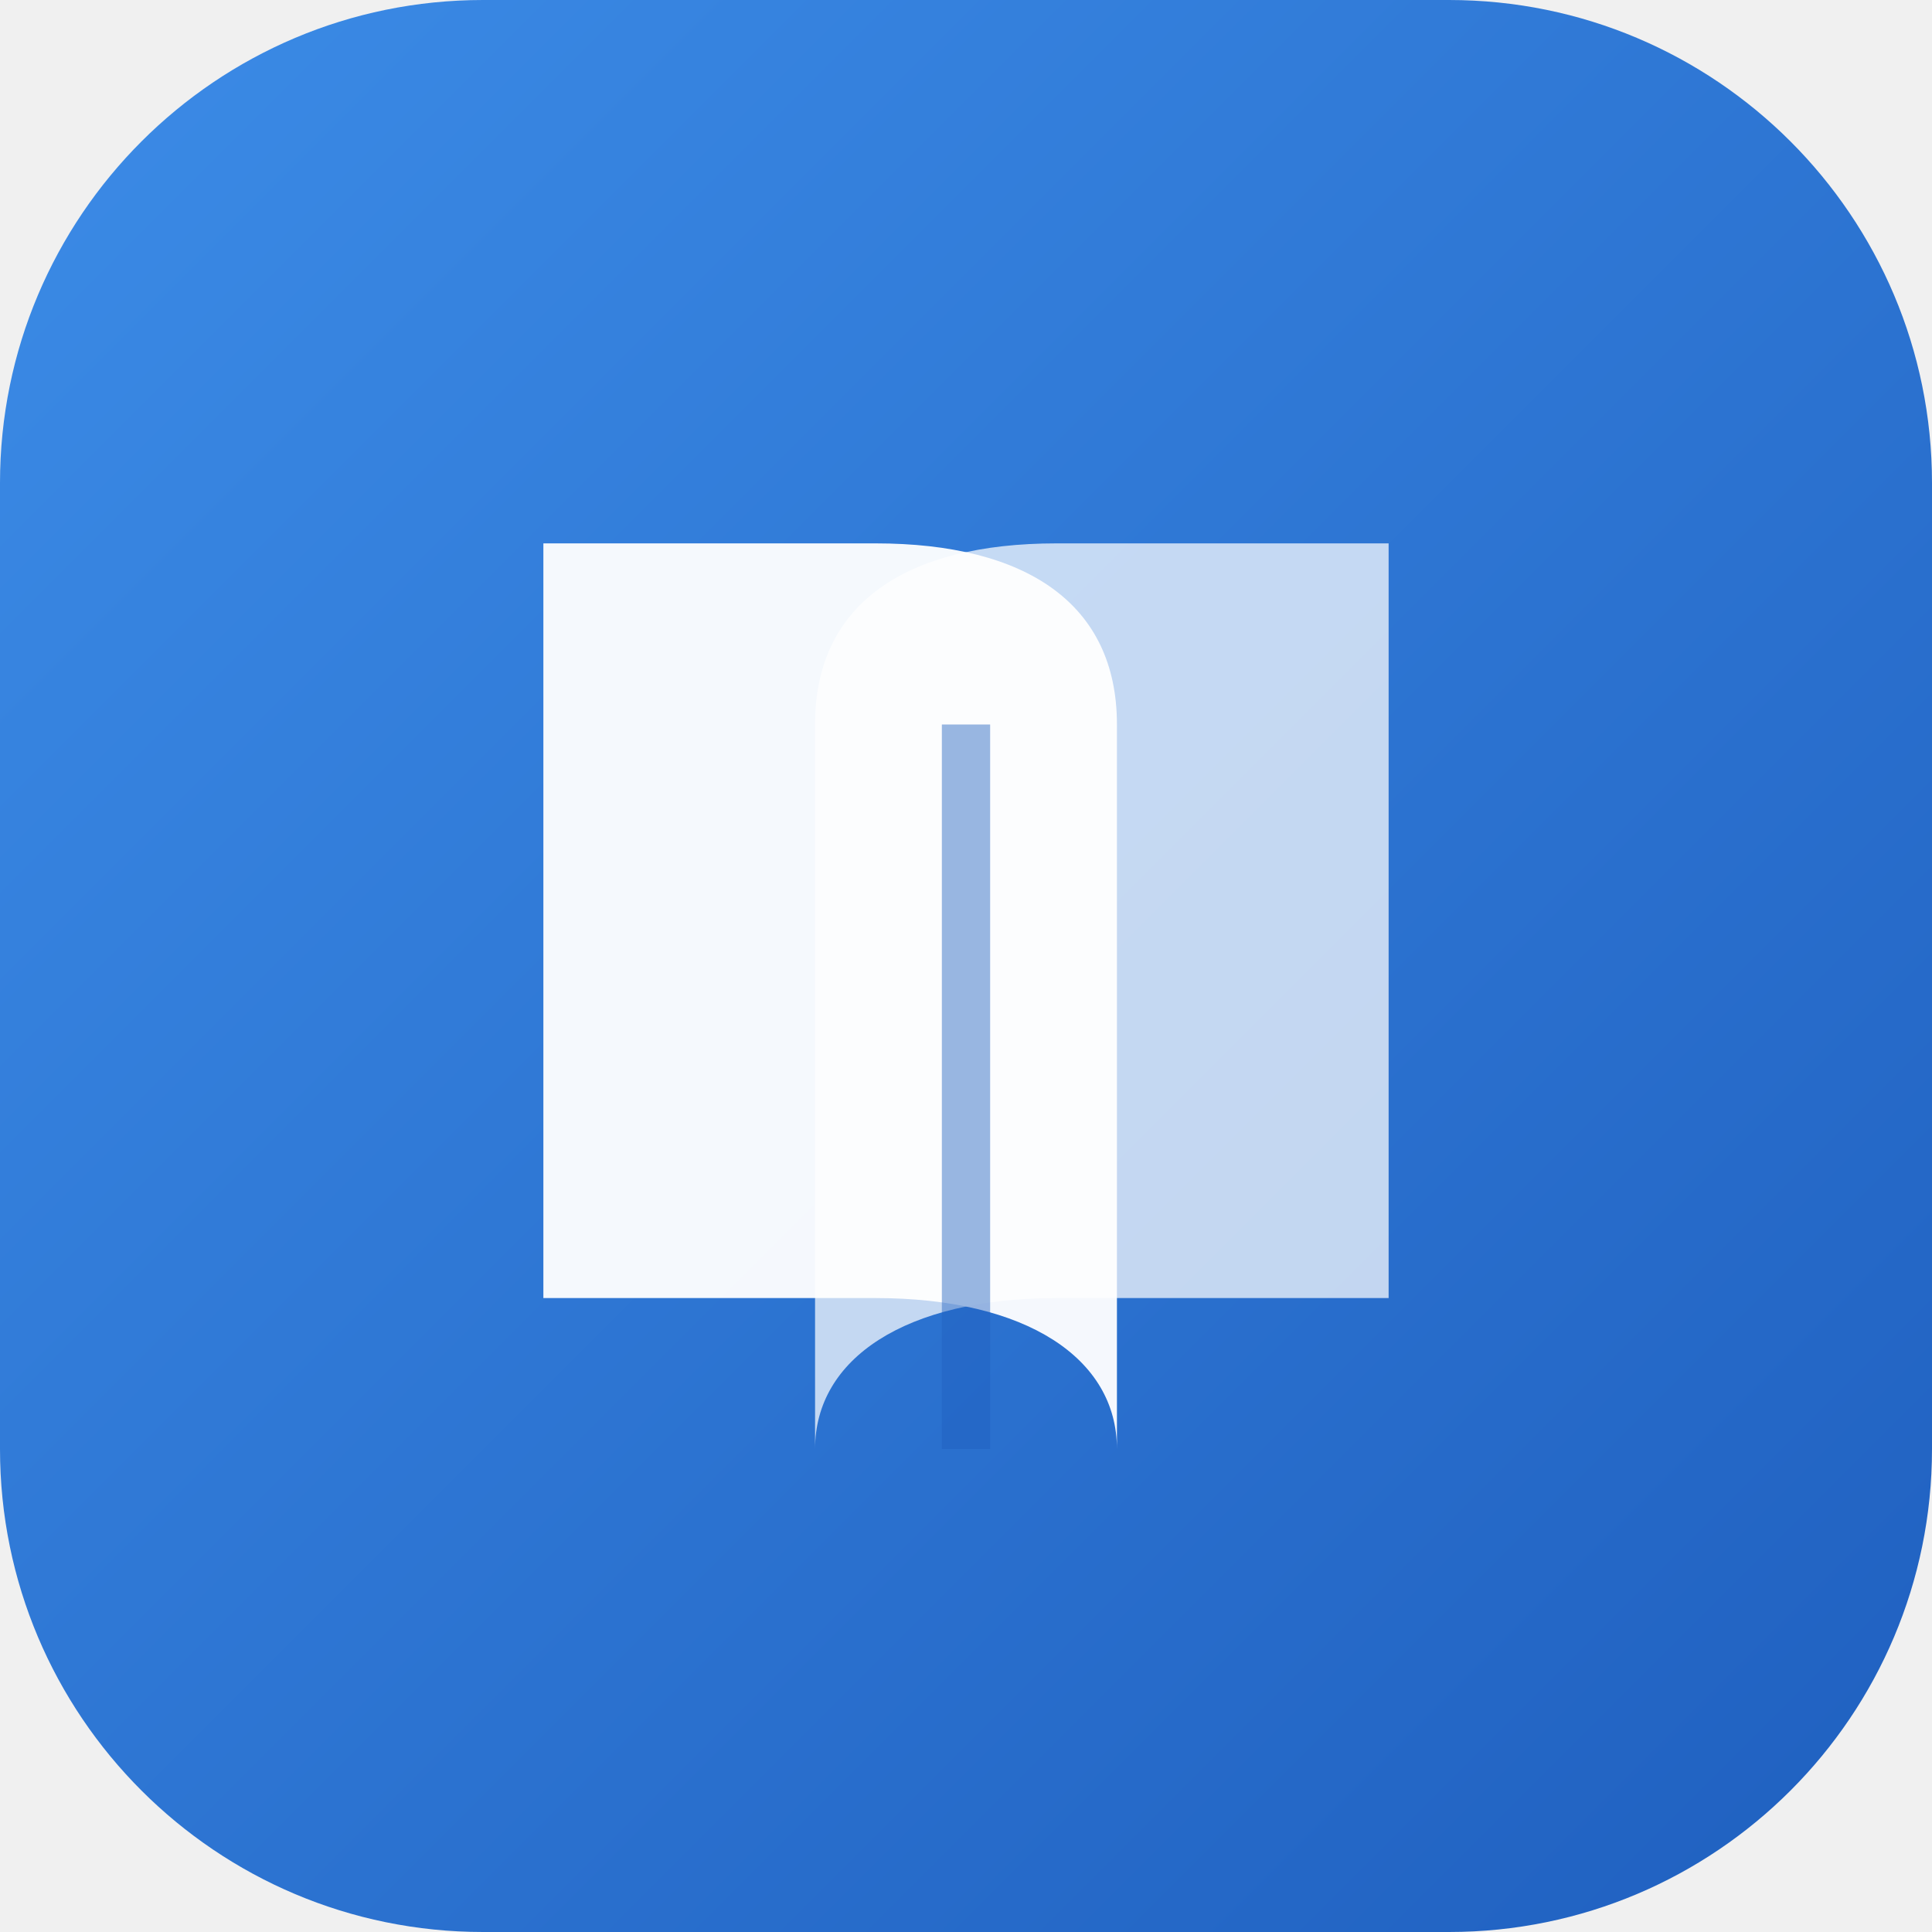
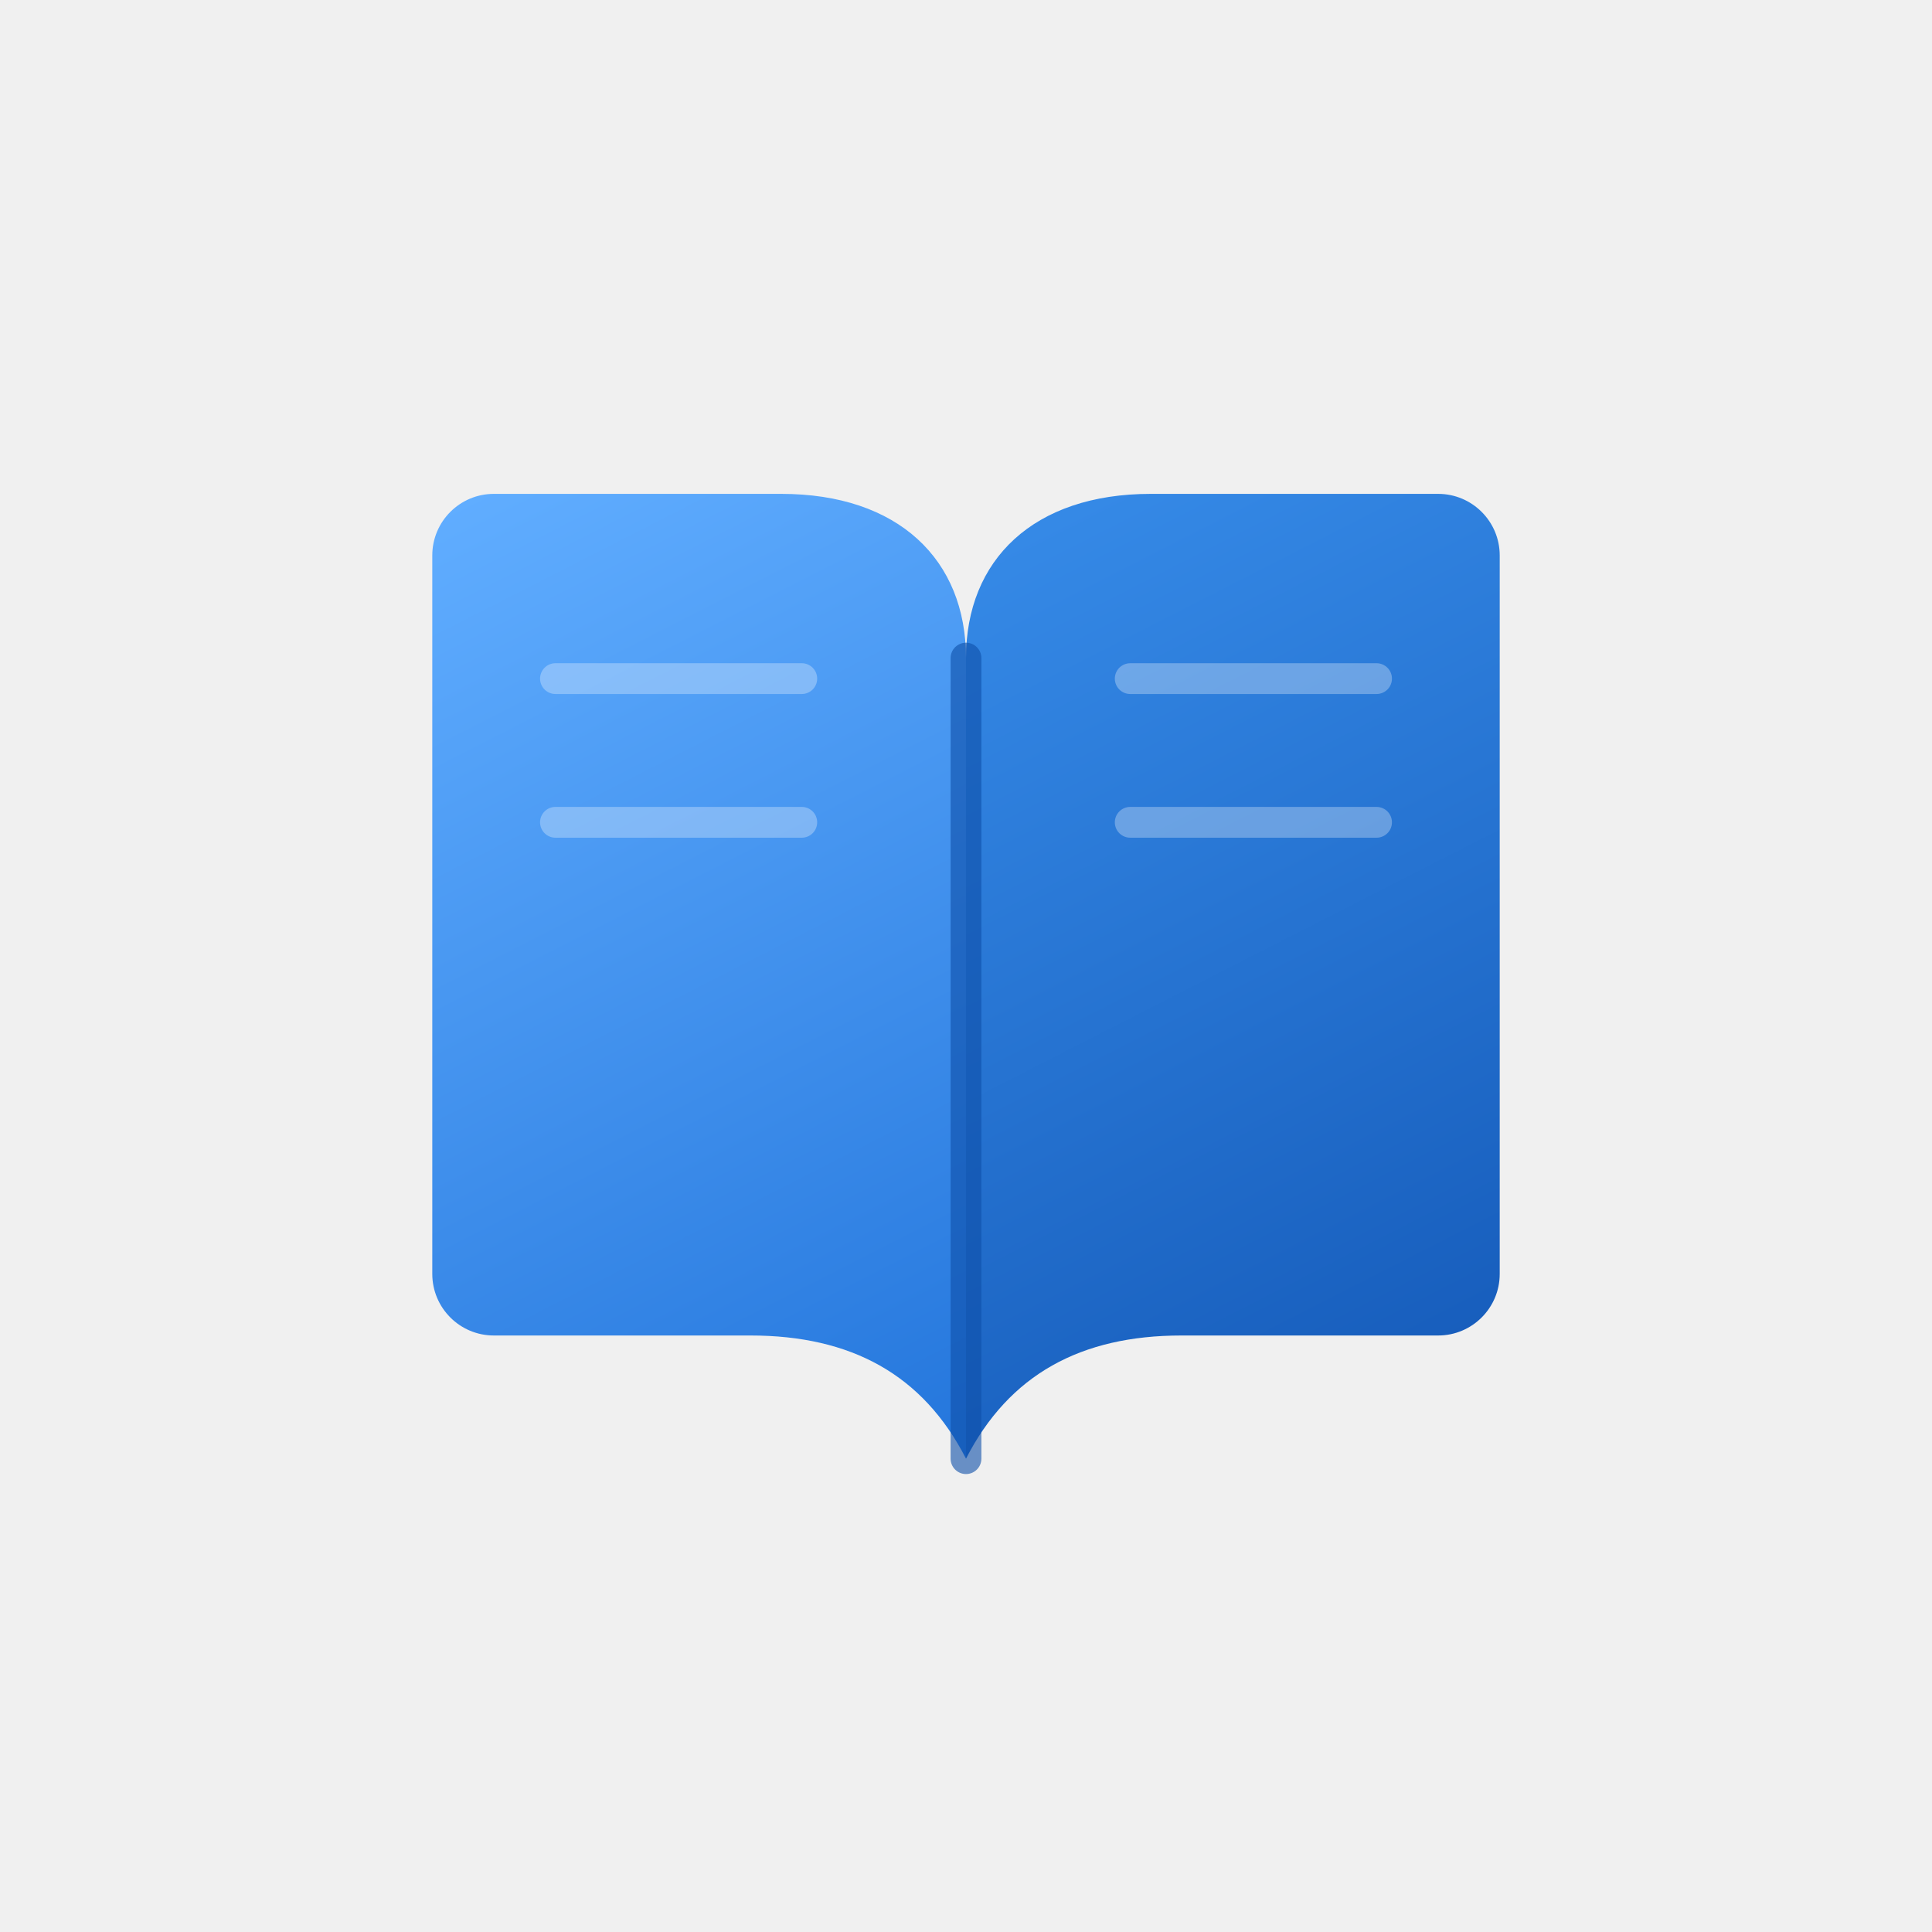
<svg xmlns="http://www.w3.org/2000/svg" viewBox="0 0 64 64" width="64" height="64">
  <defs>
-     <linearGradient id="cover" x1="0" y1="0" x2="1" y2="1">
-       <stop offset="0" stop-color="#3c8ce7" />
-       <stop offset="1" stop-color="#1f5fbf" />
+     <linearGradient id="left-page" x1="8" y1="9" x2="32" y2="56" gradientUnits="userSpaceOnUse">
+       <stop offset="0" stop-color="#60adff" />
+       <stop offset="1" stop-color="#2476dc" />
+     </linearGradient>
+     <linearGradient id="right-page" x1="32" y1="9" x2="56" y2="56" gradientUnits="userSpaceOnUse">
+       <stop offset="0" stop-color="#378ce9" />
+       <stop offset="1" stop-color="#1459b8" />
    </linearGradient>
  </defs>
-   <rect width="64" height="64" rx="16" fill="url(#cover)" />
-   <path d="M18 18h11c5 0 8 2 8 6v24c0-3-3-5-8-5H18z" fill="#fff" opacity=".95" />
-   <path d="M46 18H35c-5 0-8 2-8 6v24c0-3 3-5 8-5h11z" fill="#fff" opacity=".72" />
-   <path d="M32 24v24" stroke="#1f5fbf" stroke-width="1.6" opacity=".45" />
+   <g transform="translate(10.24 10.24) scale(.68)">
+     <path d="M9 9h14c5.7 0 9 3.2 9 8v39c-2.1-4.1-5.6-6-10.5-6H9a3 3 0 0 1-3-3V12a3 3 0 0 1 3-3z" fill="url(#left-page)" />
+     <path d="M55 9H41c-5.7 0-9 3.2-9 8v39c2.1-4.1 5.6-6 10.5-6H55a3 3 0 0 0 3-3V12a3 3 0 0 0-3-3z" fill="url(#right-page)" />
+     <path d="M32 17v39" fill="none" stroke="#0d4fa8" stroke-width="1.5" stroke-linecap="round" opacity=".6" />
+     <path d="M12 18h12M12 25h12M40 18h12M40 25h12" fill="none" stroke="#fff" stroke-width="1.5" stroke-linecap="round" opacity=".3" />
+   </g>
</svg>
